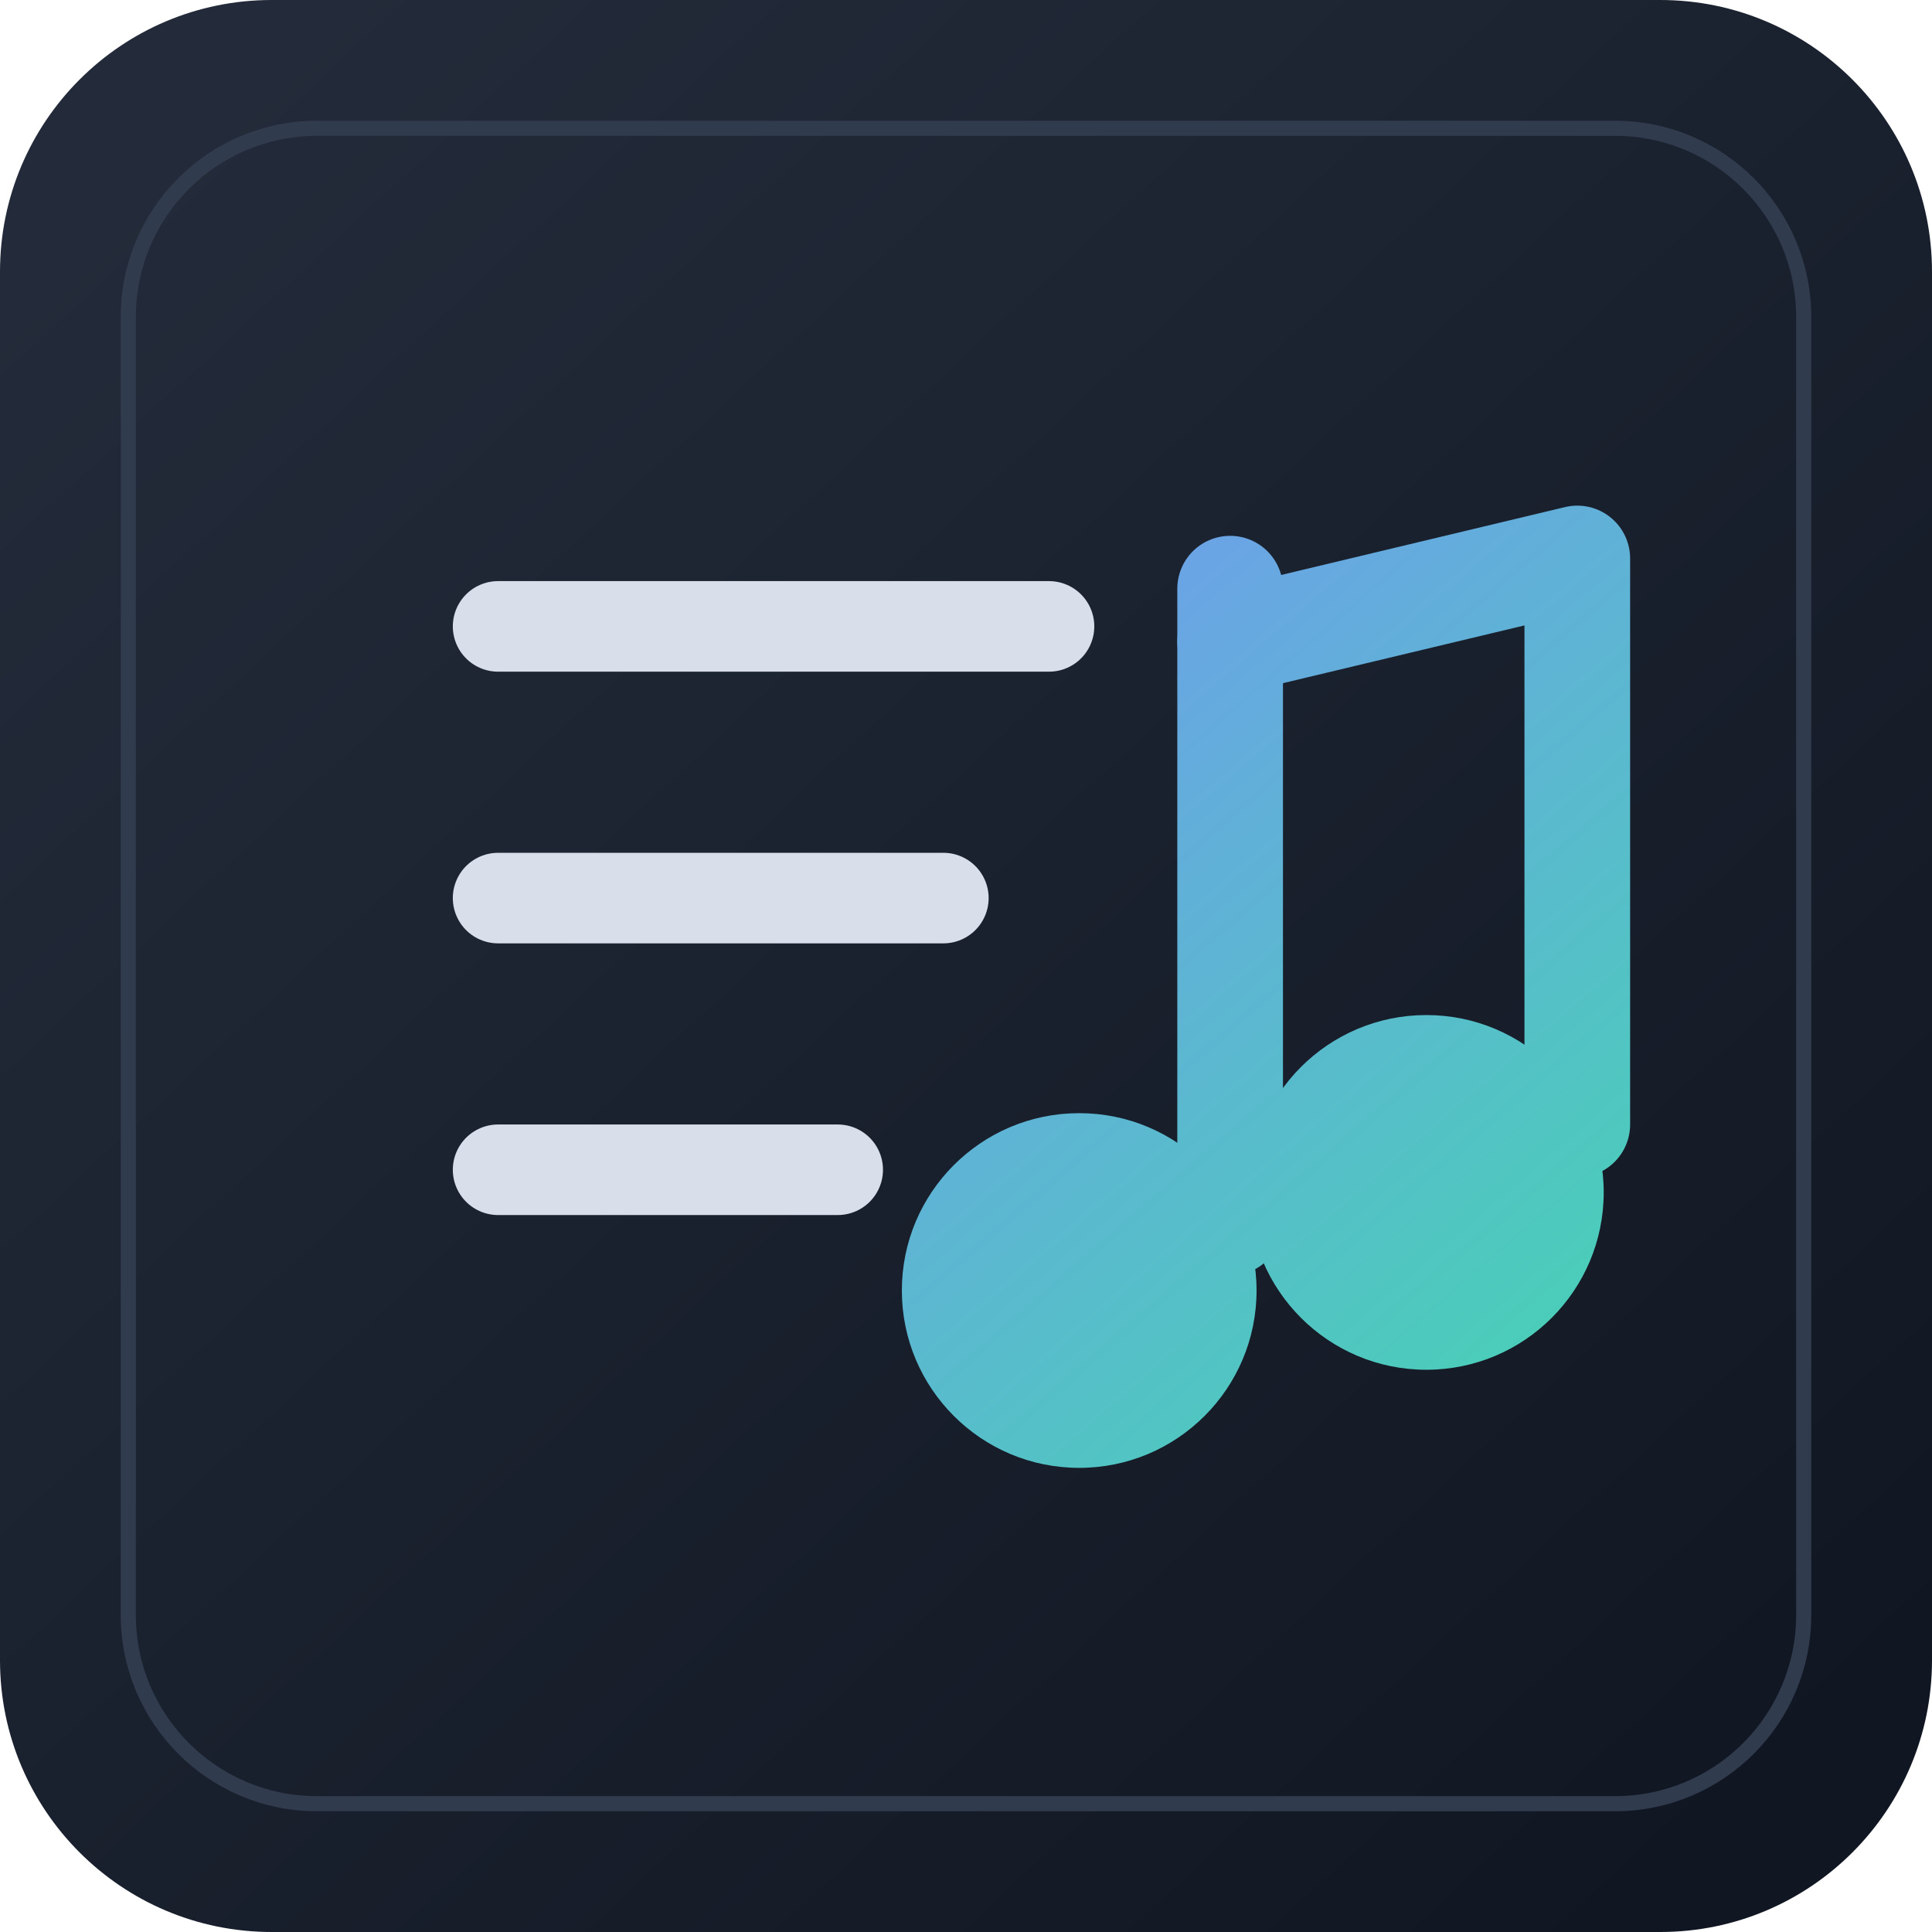
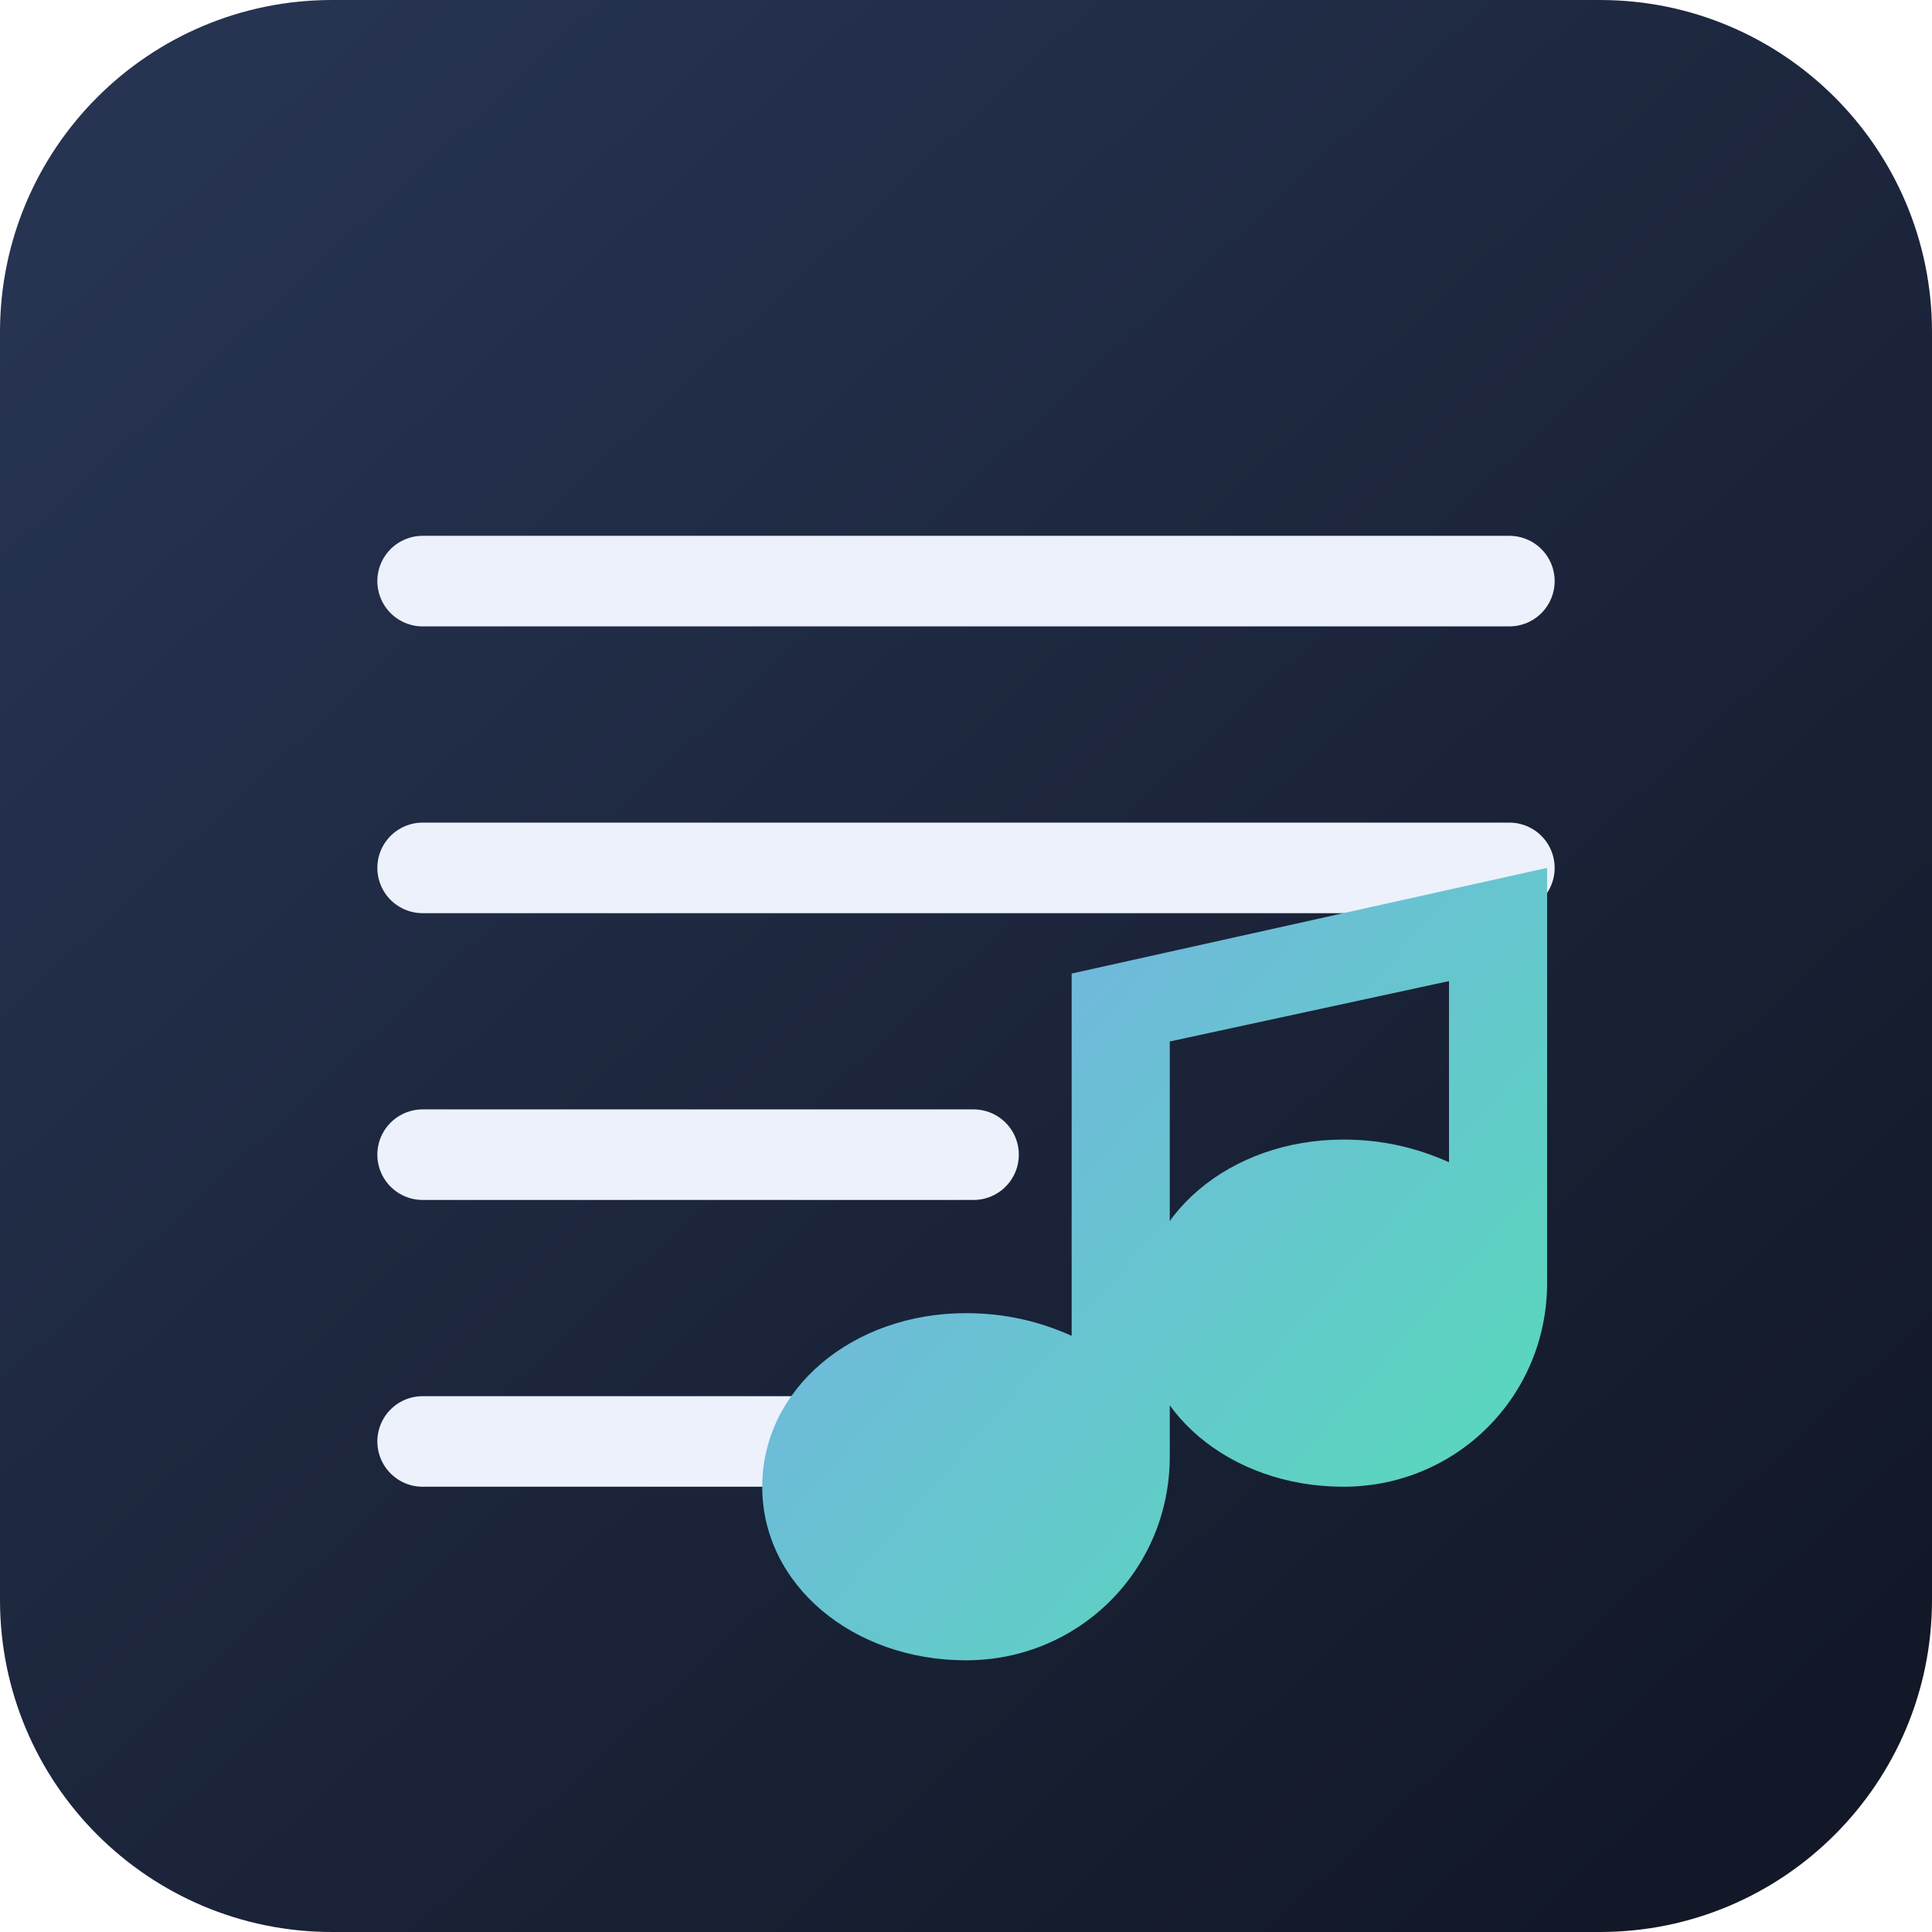
- <svg xmlns="http://www.w3.org/2000/svg" viewBox="0 0 512 512" role="img" aria-labelledby="title description">
+ <svg xmlns="http://www.w3.org/2000/svg" viewBox="0 0 512 512">
  <defs>
-     <linearGradient id="background" x1="48" y1="32" x2="464" y2="480" gradientUnits="userSpaceOnUse">
-       <stop stop-color="#232b3a" />
-       <stop offset="1" stop-color="#111722" />
+     <linearGradient id="background" x1="54" y1="38" x2="458" y2="474" gradientUnits="userSpaceOnUse">
+       <stop stop-color="#263351" />
+       <stop offset="1" stop-color="#121827" />
    </linearGradient>
-     <linearGradient id="accent" x1="150" y1="120" x2="390" y2="398" gradientUnits="userSpaceOnUse">
-       <stop stop-color="#7c8cff" />
-       <stop offset="1" stop-color="#48d1b5" />
+     <linearGradient id="accent" x1="122" y1="132" x2="406" y2="380" gradientUnits="userSpaceOnUse">
+       <stop stop-color="#8b95ff" />
+       <stop offset="1" stop-color="#59d7bd" />
    </linearGradient>
  </defs>
-   <rect width="512" height="512" rx="72" fill="url(#background)" />
-   <rect x="34" y="34" width="444" height="444" rx="50" fill="none" stroke="#303b4e" stroke-width="4" />
-   <g fill="none" stroke-linecap="round" stroke-linejoin="round">
-     <path d="M132 166h146M132 238h118M132 310h90" stroke="#d8deea" stroke-width="24" />
-     <path d="M326 156v168" stroke="url(#accent)" stroke-width="28" />
-     <path d="M326 170l92-22v150" stroke="url(#accent)" stroke-width="28" />
-   </g>
-   <circle cx="286" cy="342" r="47" fill="url(#accent)" />
-   <circle cx="378" cy="316" r="47" fill="url(#accent)" />
+   <rect width="512" height="512" rx="88" fill="url(#background)" />
+   <path d="M112 154h288M112 230h288M112 306h146M112 382h146" fill="none" stroke="#edf1fb" stroke-width="24" stroke-linecap="round" />
+   <path d="M310 304v82c0 30-24 54-54 54s-54-20-54-46 24-46 54-46c10 0 19 2 28 6V258l126-28v110c0 30-24 54-54 54s-54-20-54-46 24-46 54-46c10 0 19 2 28 6v-48l-74 16v28Z" fill="url(#accent)" />
</svg>
